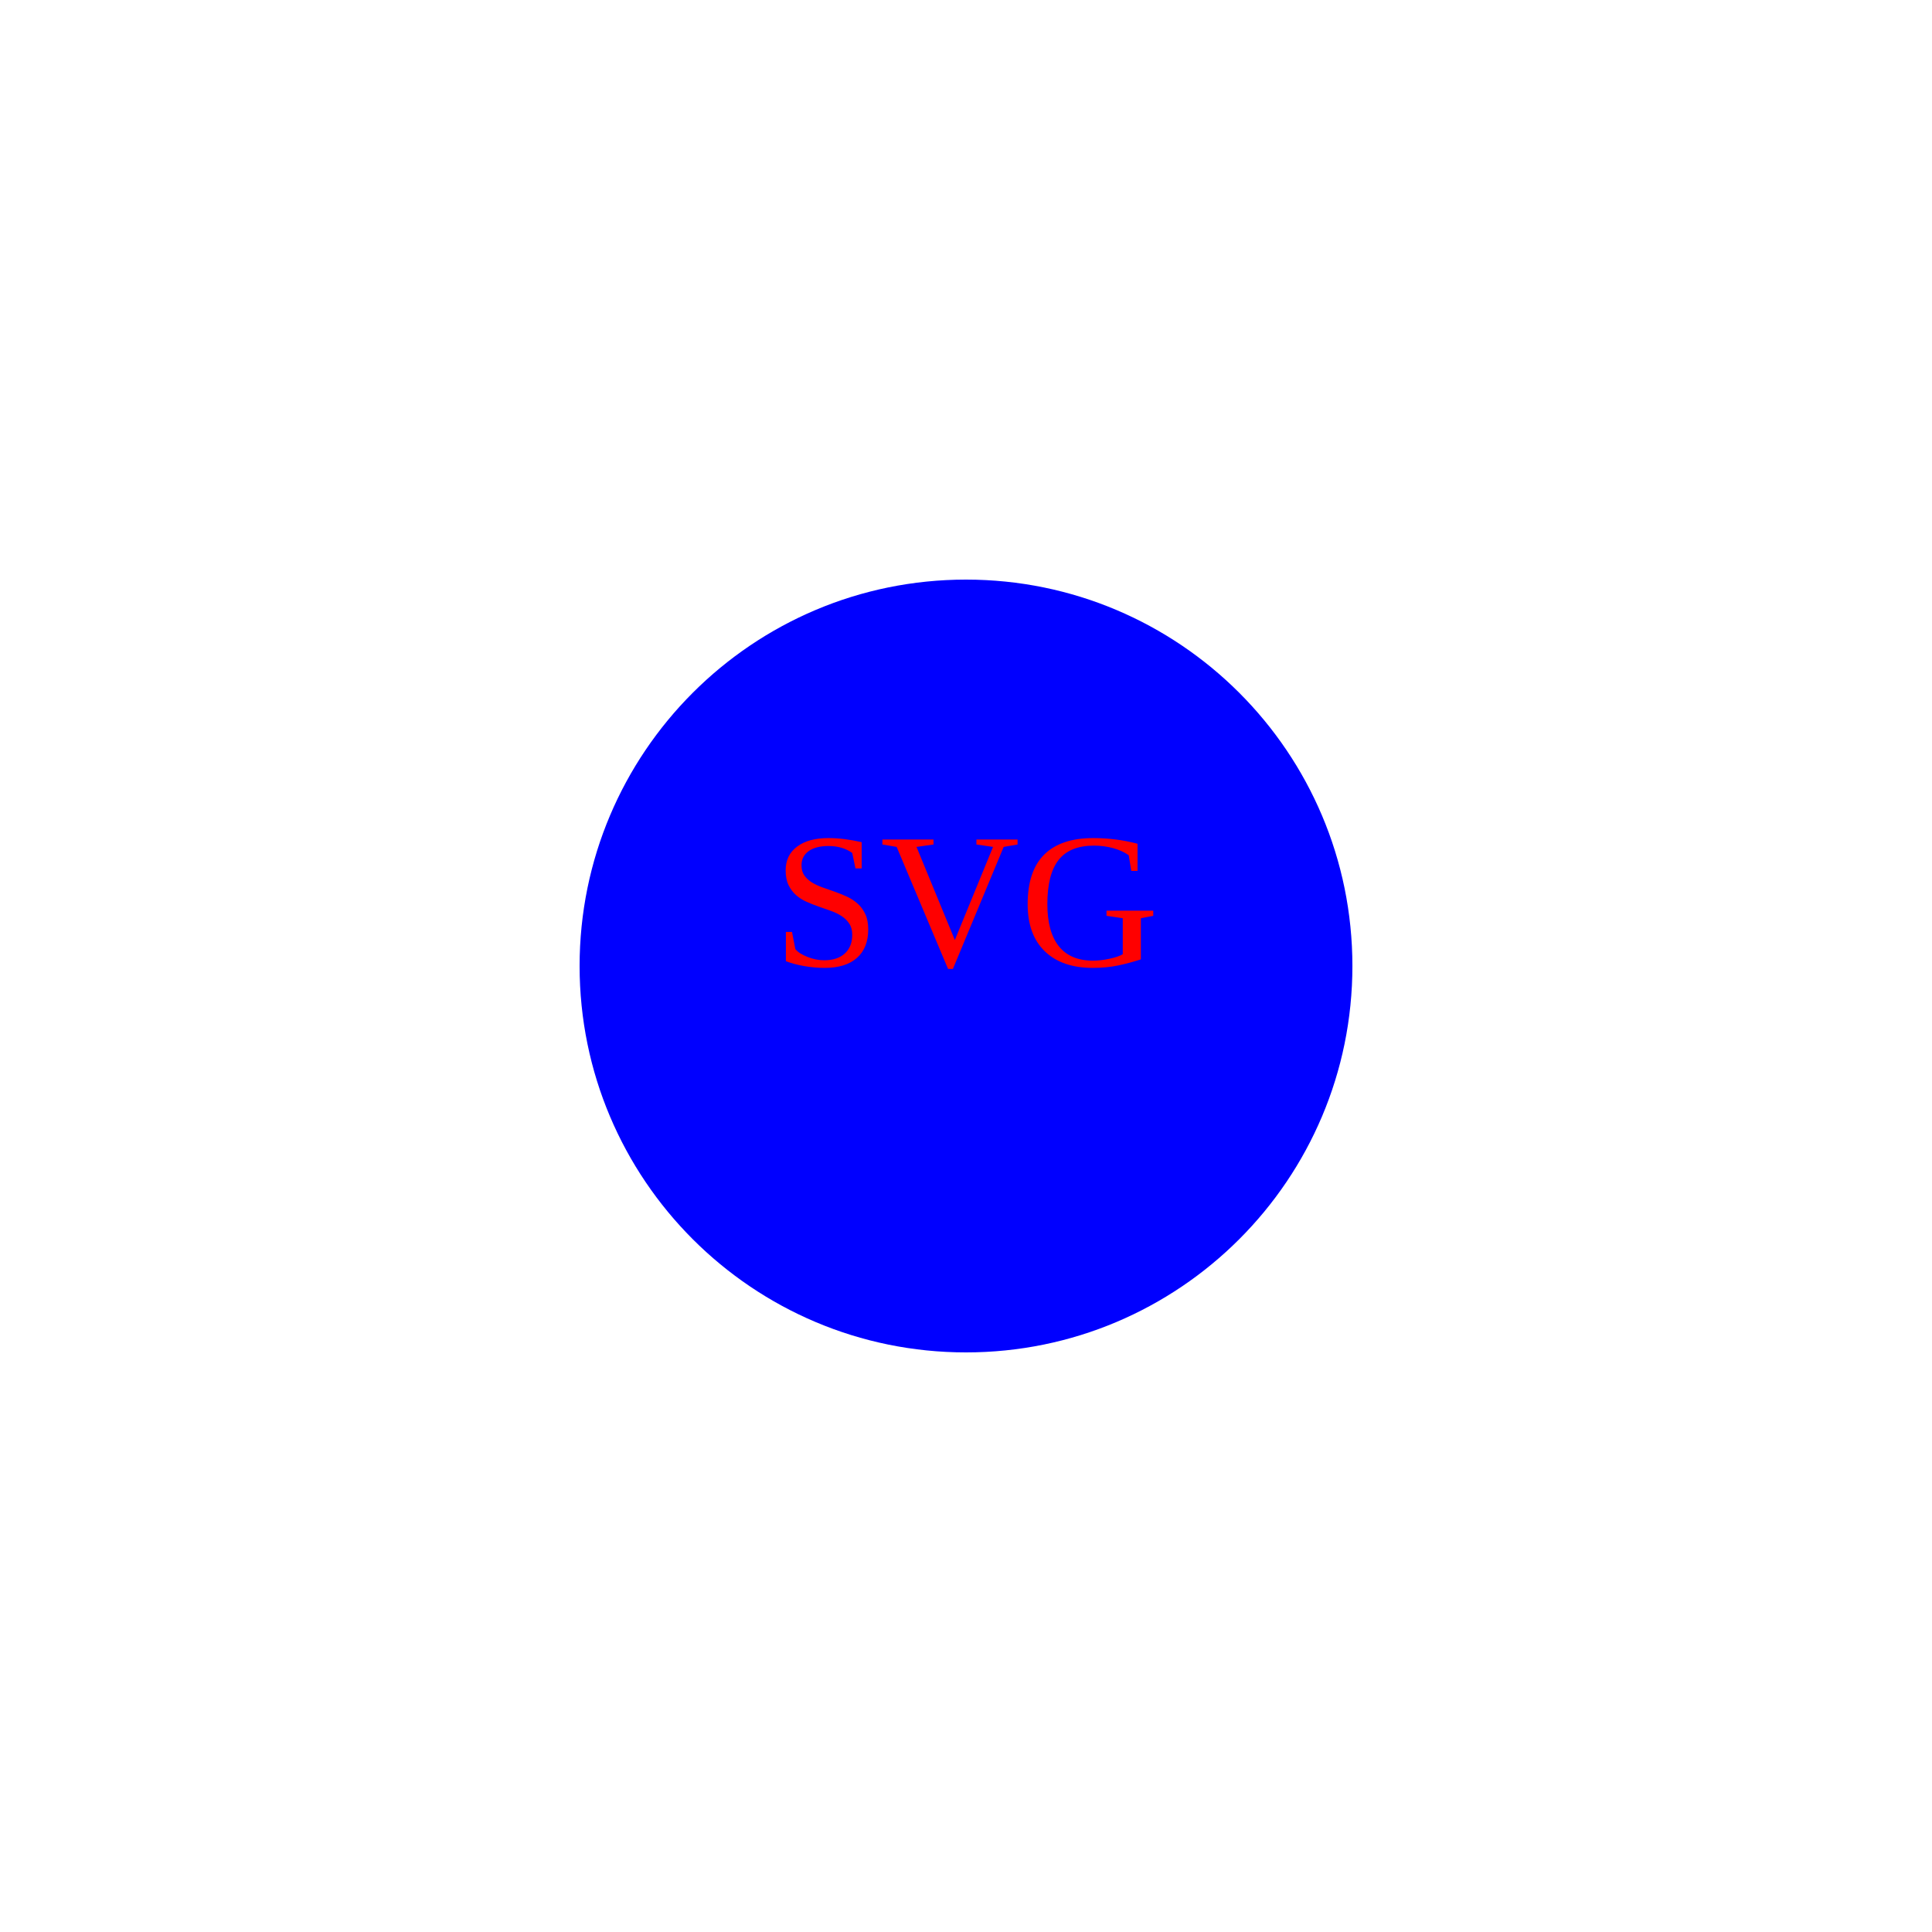
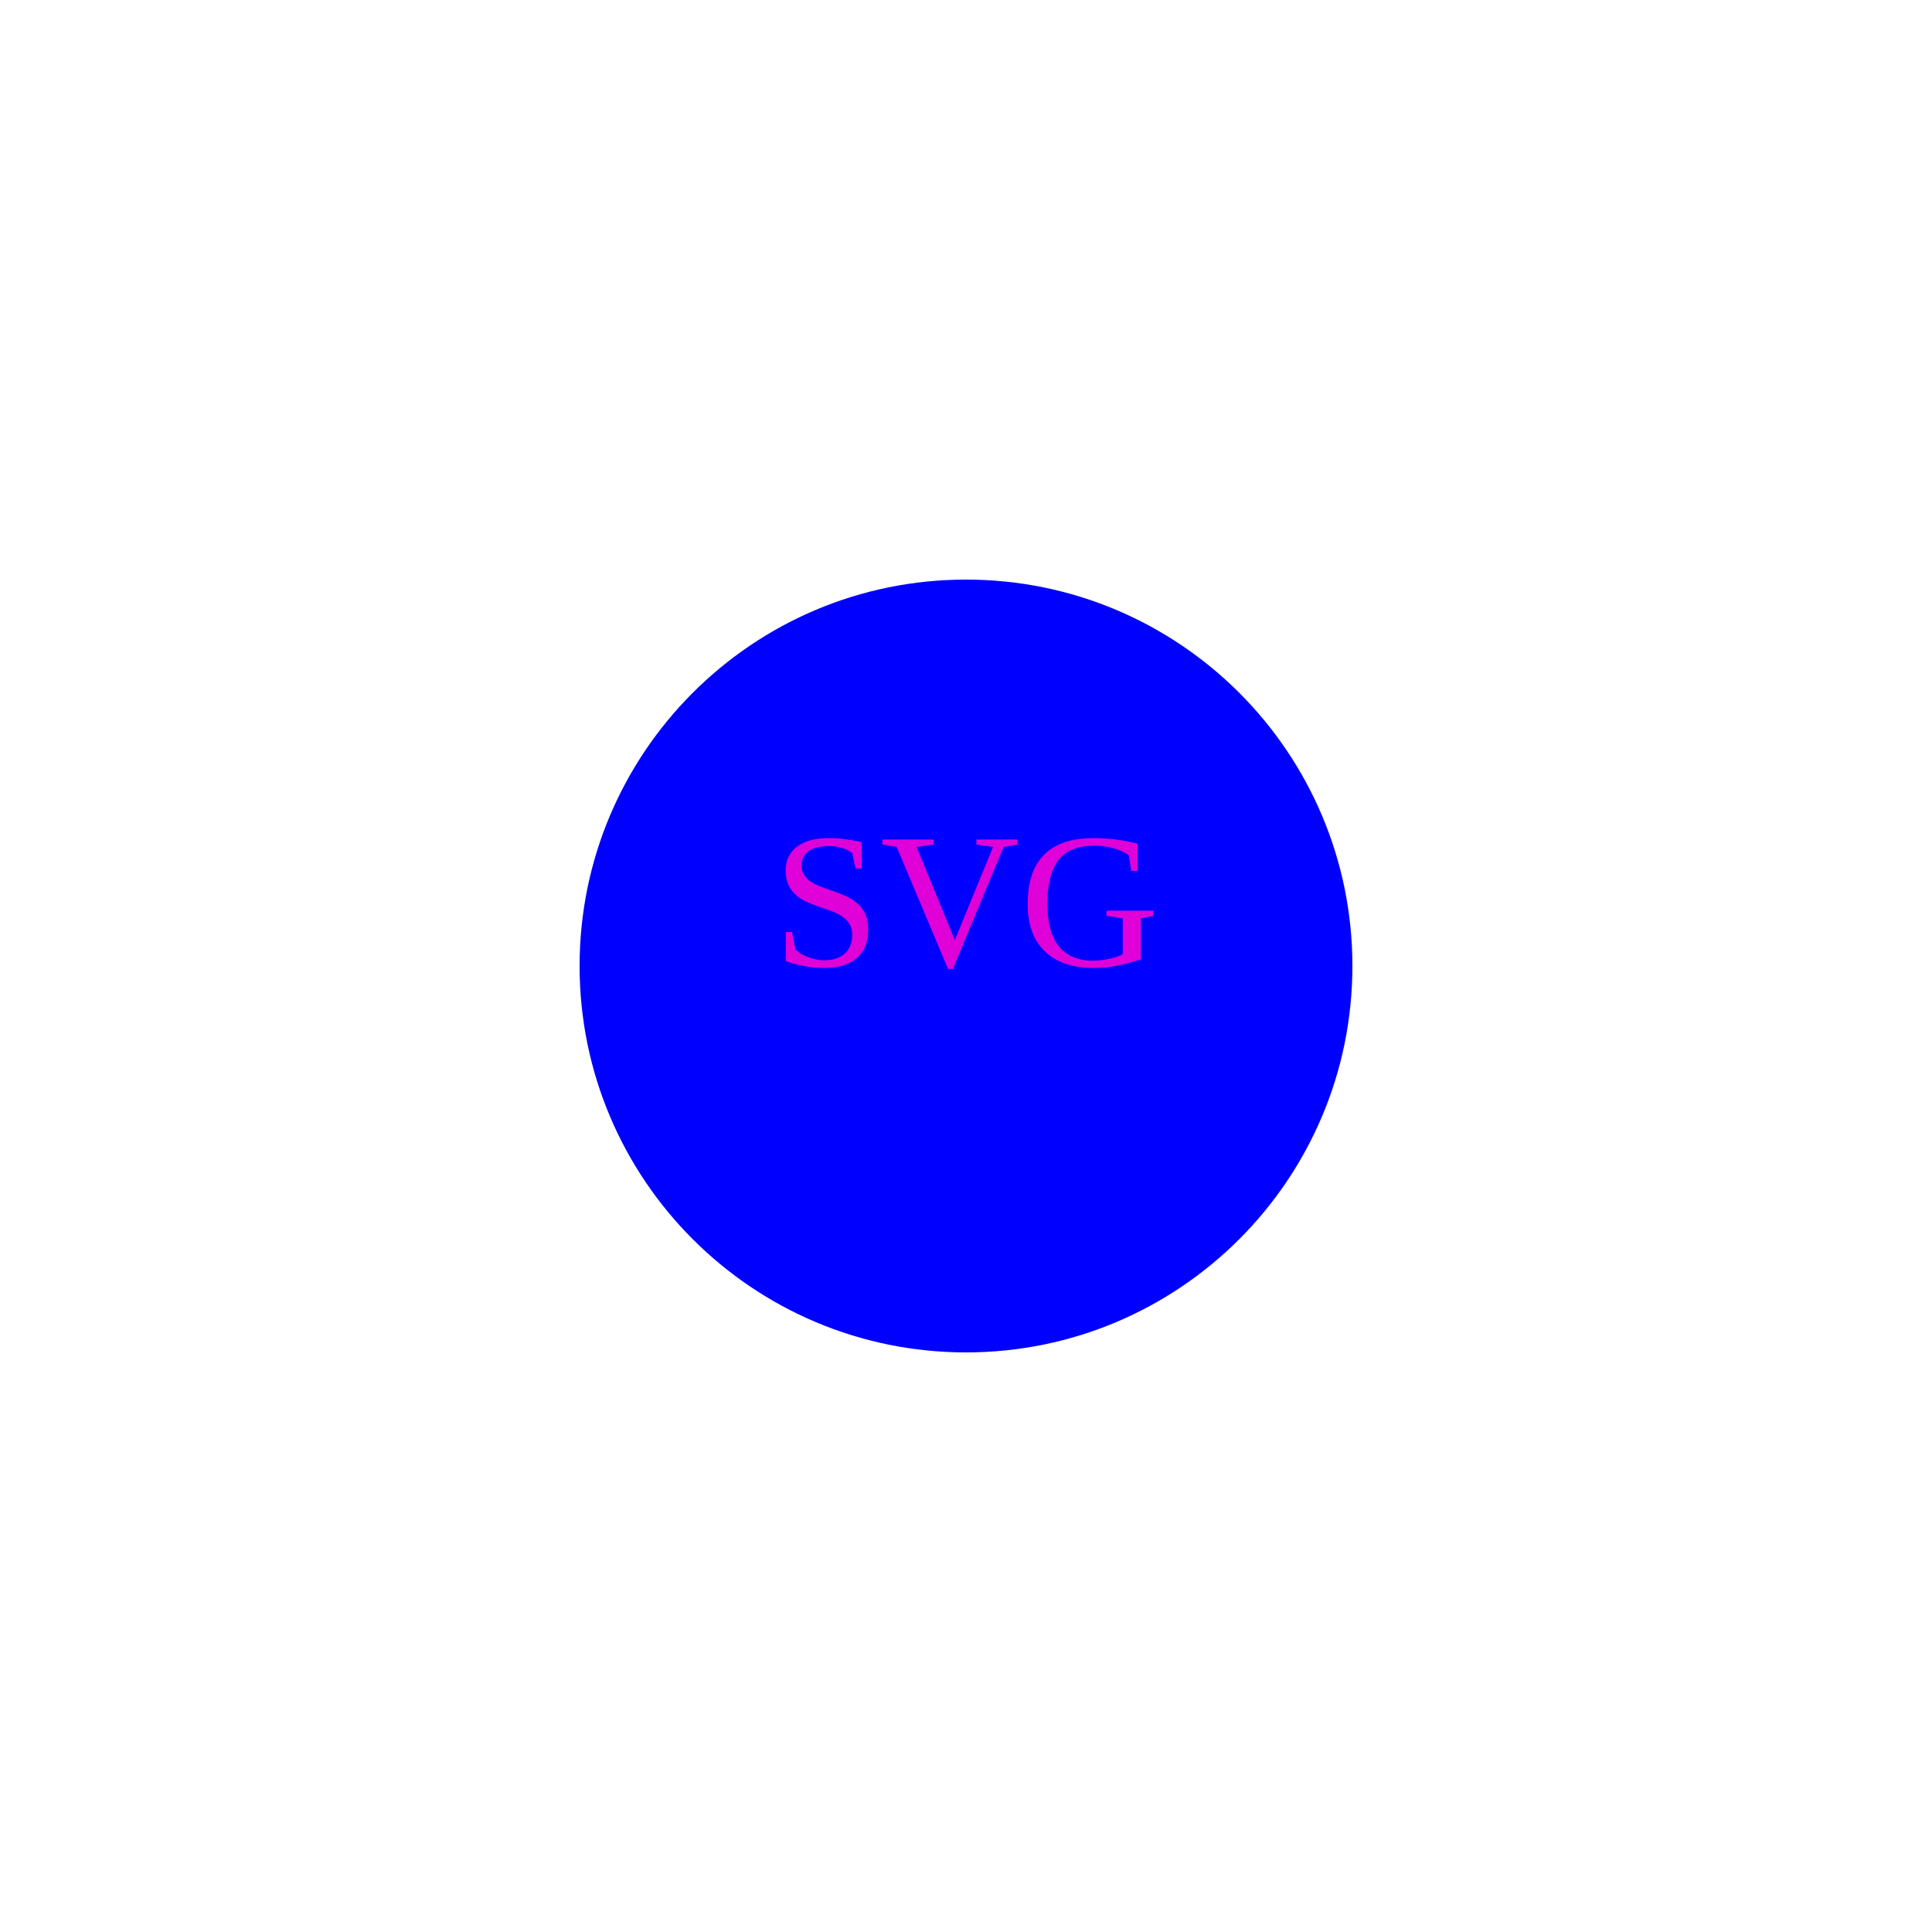
<svg xmlns="http://www.w3.org/2000/svg" width="400" height="400">
  <circle cx="200" cy="200" r="80" fill="blue" />
-   <text x="200" y="200" font-size="40" text-anchor="middle" fill="red">SVG</text>
+   <text x="200" y="200" font-size="40" text-anchor="middle" fill="#DF01D7">SVG</text>
</svg>
